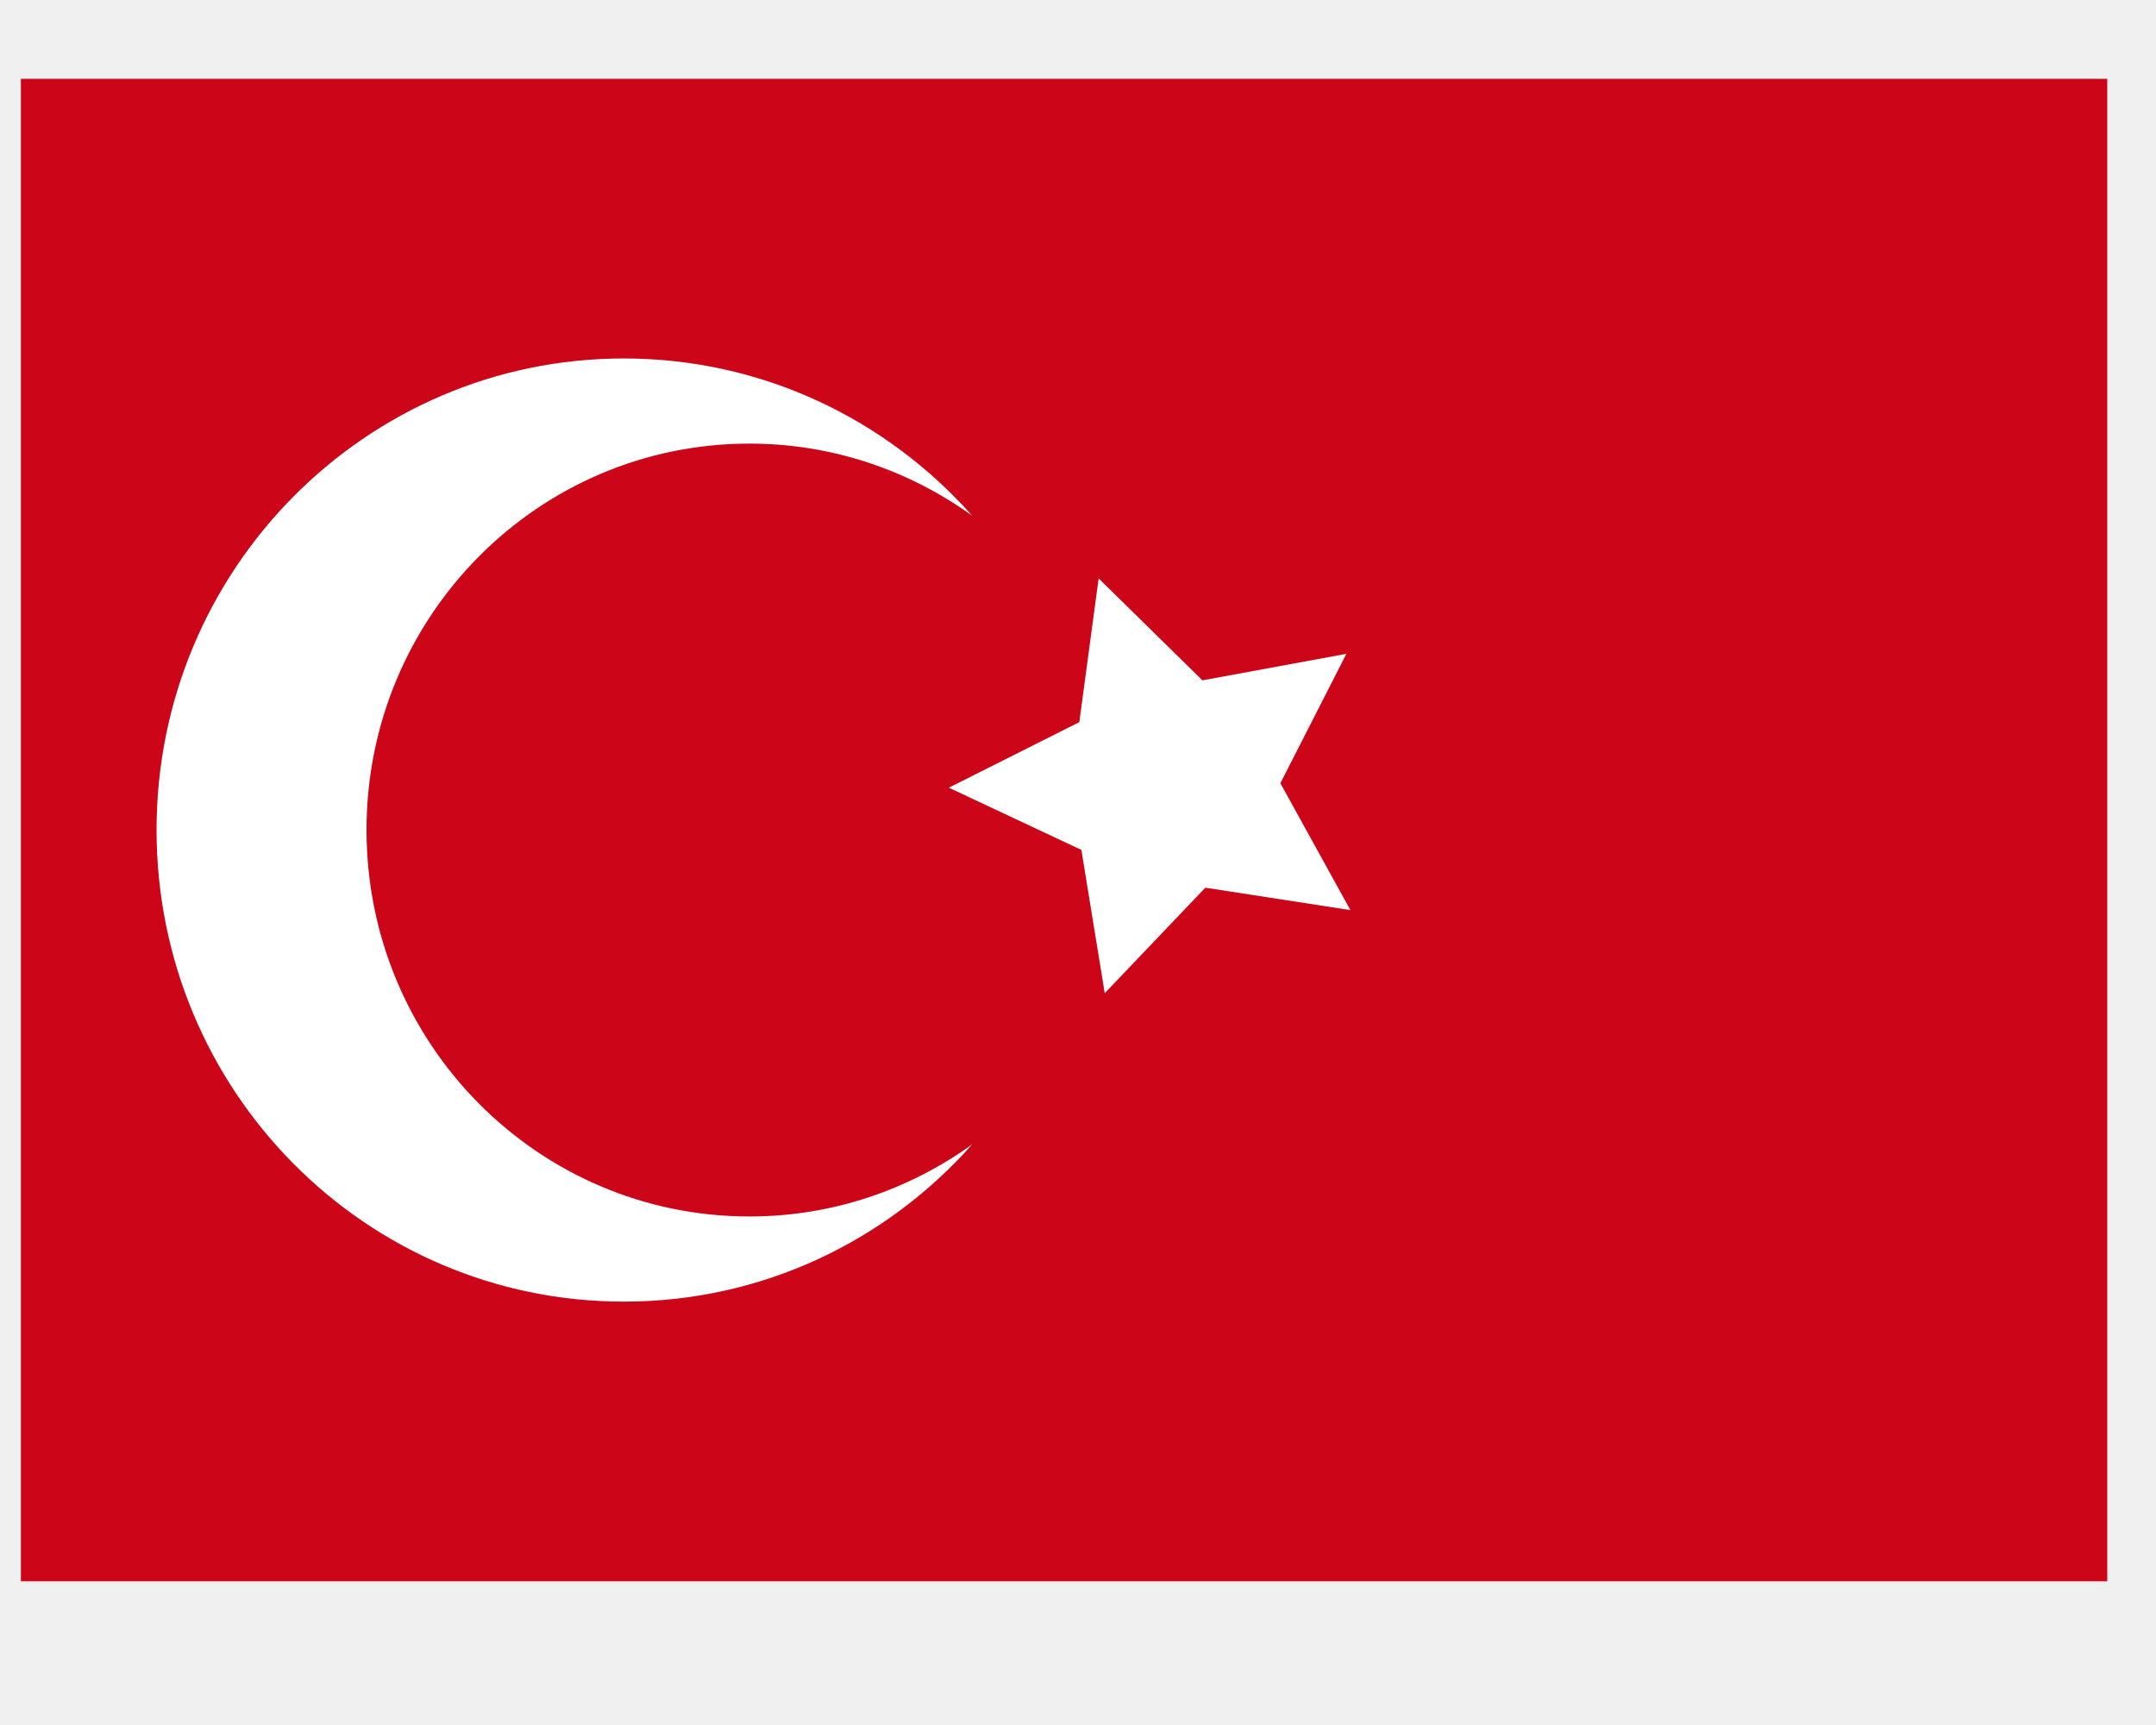
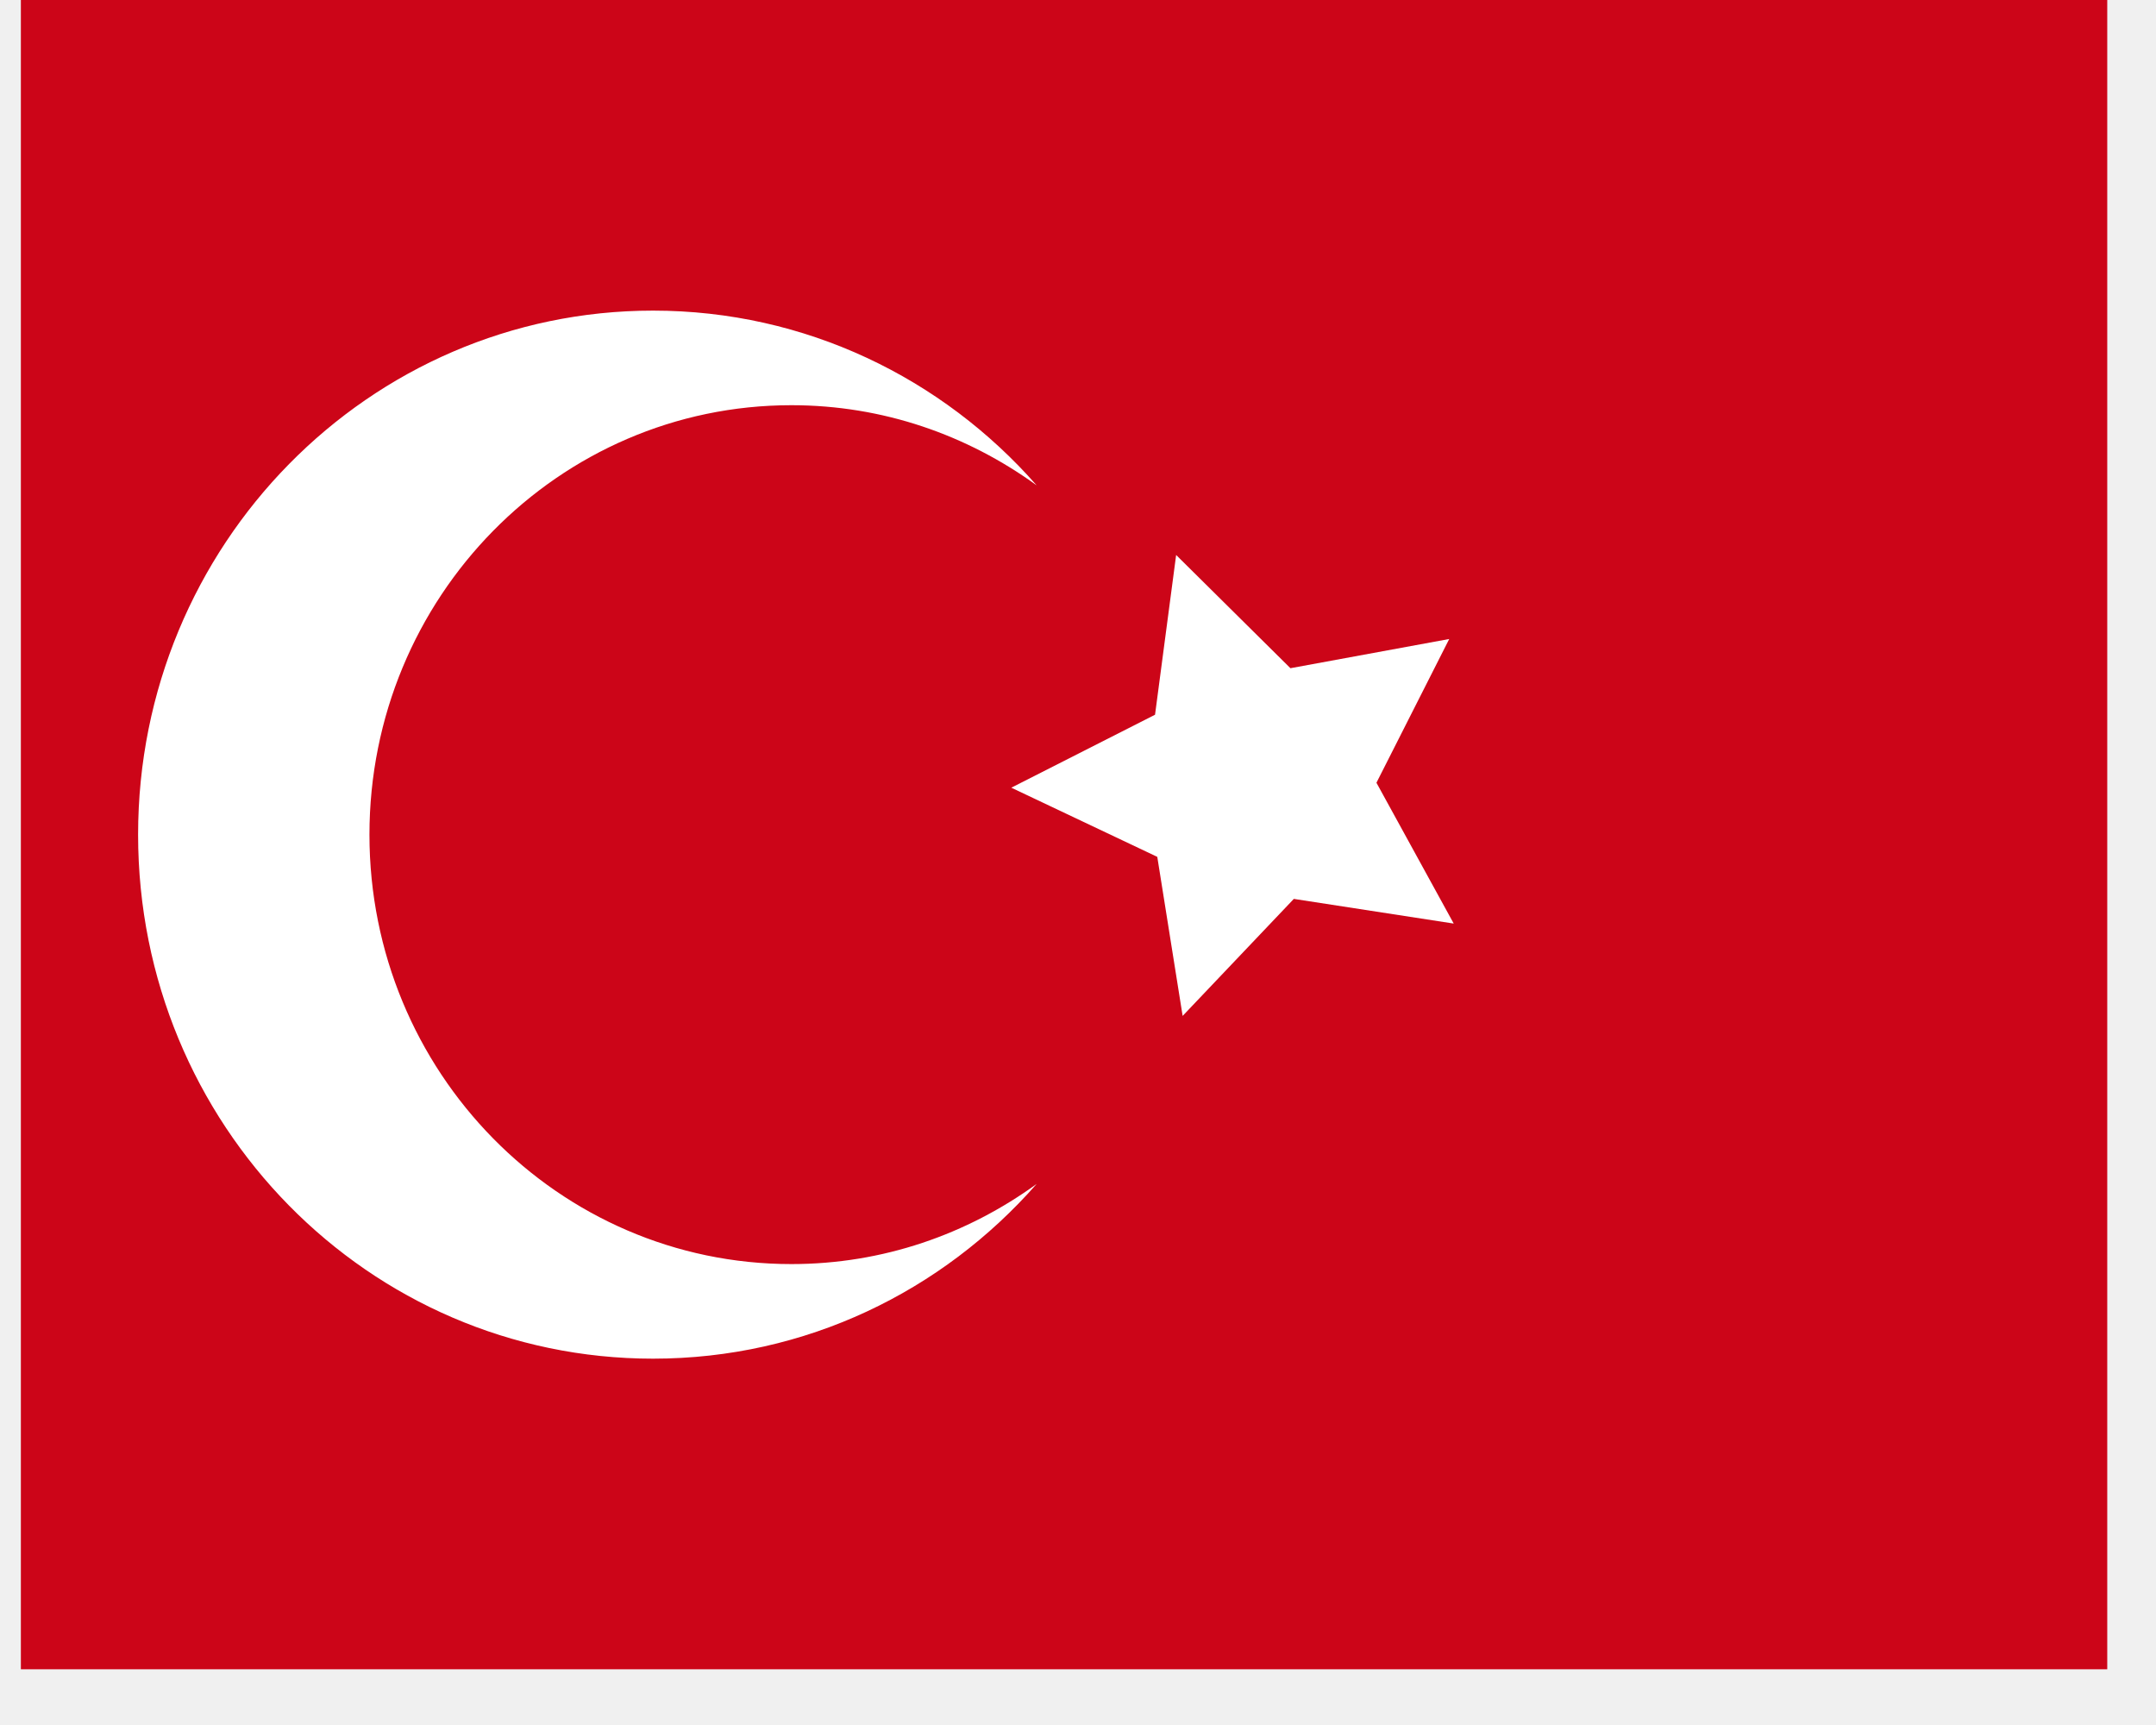
<svg xmlns="http://www.w3.org/2000/svg" width="50" zoomAndPan="magnify" viewBox="0 0 37.5 30" height="40" preserveAspectRatio="xMidYMid meet" version="1.0">
  <defs>
-     <clipPath id="ed29c0d905">
-       <path d="M 0.363 1.371 L 36.652 1.371 L 36.652 27.5 L 0.363 27.5 Z M 0.363 1.371 " clip-rule="nonzero" />
+     <clipPath id="e876458e1d">
+       <path d="M 0.363 0 L 36.652 0 L 36.652 29.031 L 0.363 29.031 Z M 0.363 0 " clip-rule="nonzero" />
    </clipPath>
  </defs>
-   <g clip-path="url(#ed29c0d905)">
-     <path fill="#cc0518" d="M -2.738 1.371 L 40.066 1.371 L 40.066 27.5 L -2.738 27.5 Z M -2.738 1.371 " fill-opacity="1" fill-rule="nonzero" />
+   <g clip-path="url(#e876458e1d)">
+     <path fill="#cc0518" d="M -3.613 0 L 43.551 0 L 43.551 29.031 L -3.613 29.031 Z M -3.613 0 " fill-opacity="1" fill-rule="nonzero" />
  </g>
-   <path fill="#ffffff" d="M 6.375 14.434 C 6.375 10.723 9.355 7.715 13.035 7.715 C 14.48 7.715 15.812 8.18 16.91 8.969 C 15.418 7.289 13.254 6.234 10.852 6.234 C 6.367 6.234 2.723 9.902 2.723 14.434 C 2.723 18.969 6.359 22.637 10.852 22.637 C 13.262 22.637 15.418 21.582 16.91 19.902 C 15.812 20.691 14.48 21.156 13.035 21.156 C 9.355 21.156 6.375 18.148 6.375 14.434 Z M 6.375 14.434 " fill-opacity="1" fill-rule="nonzero" />
-   <path fill="#ffffff" d="M 19.109 10.059 L 20.914 11.832 L 23.418 11.371 L 22.27 13.621 L 23.488 15.828 L 20.965 15.438 L 19.215 17.273 L 18.809 14.781 L 16.504 13.699 L 18.773 12.559 Z M 19.109 10.059 " fill-opacity="1" fill-rule="nonzero" />
+   <path fill="#ffffff" d="M 6.426 14.516 C 6.426 10.391 9.711 7.047 13.766 7.047 C 15.359 7.047 16.824 7.566 18.031 8.441 C 16.391 6.574 14.008 5.402 11.359 5.402 C 6.418 5.402 2.402 9.48 2.402 14.516 C 2.402 19.555 6.406 23.629 11.359 23.629 C 14.016 23.629 16.391 22.457 18.031 20.59 C 16.824 21.465 15.359 21.984 13.766 21.984 C 9.711 21.984 6.426 18.641 6.426 14.516 Z M 6.426 14.516 " fill-opacity="1" fill-rule="nonzero" />
+   <path fill="#ffffff" d="M 20.457 9.652 L 22.445 11.621 L 25.207 11.113 L 23.941 13.613 L 25.285 16.062 L 22.504 15.633 L 20.57 17.668 L 20.129 14.902 L 17.59 13.699 L 20.09 12.43 Z M 20.457 9.652 " fill-opacity="1" fill-rule="nonzero" />
</svg>
